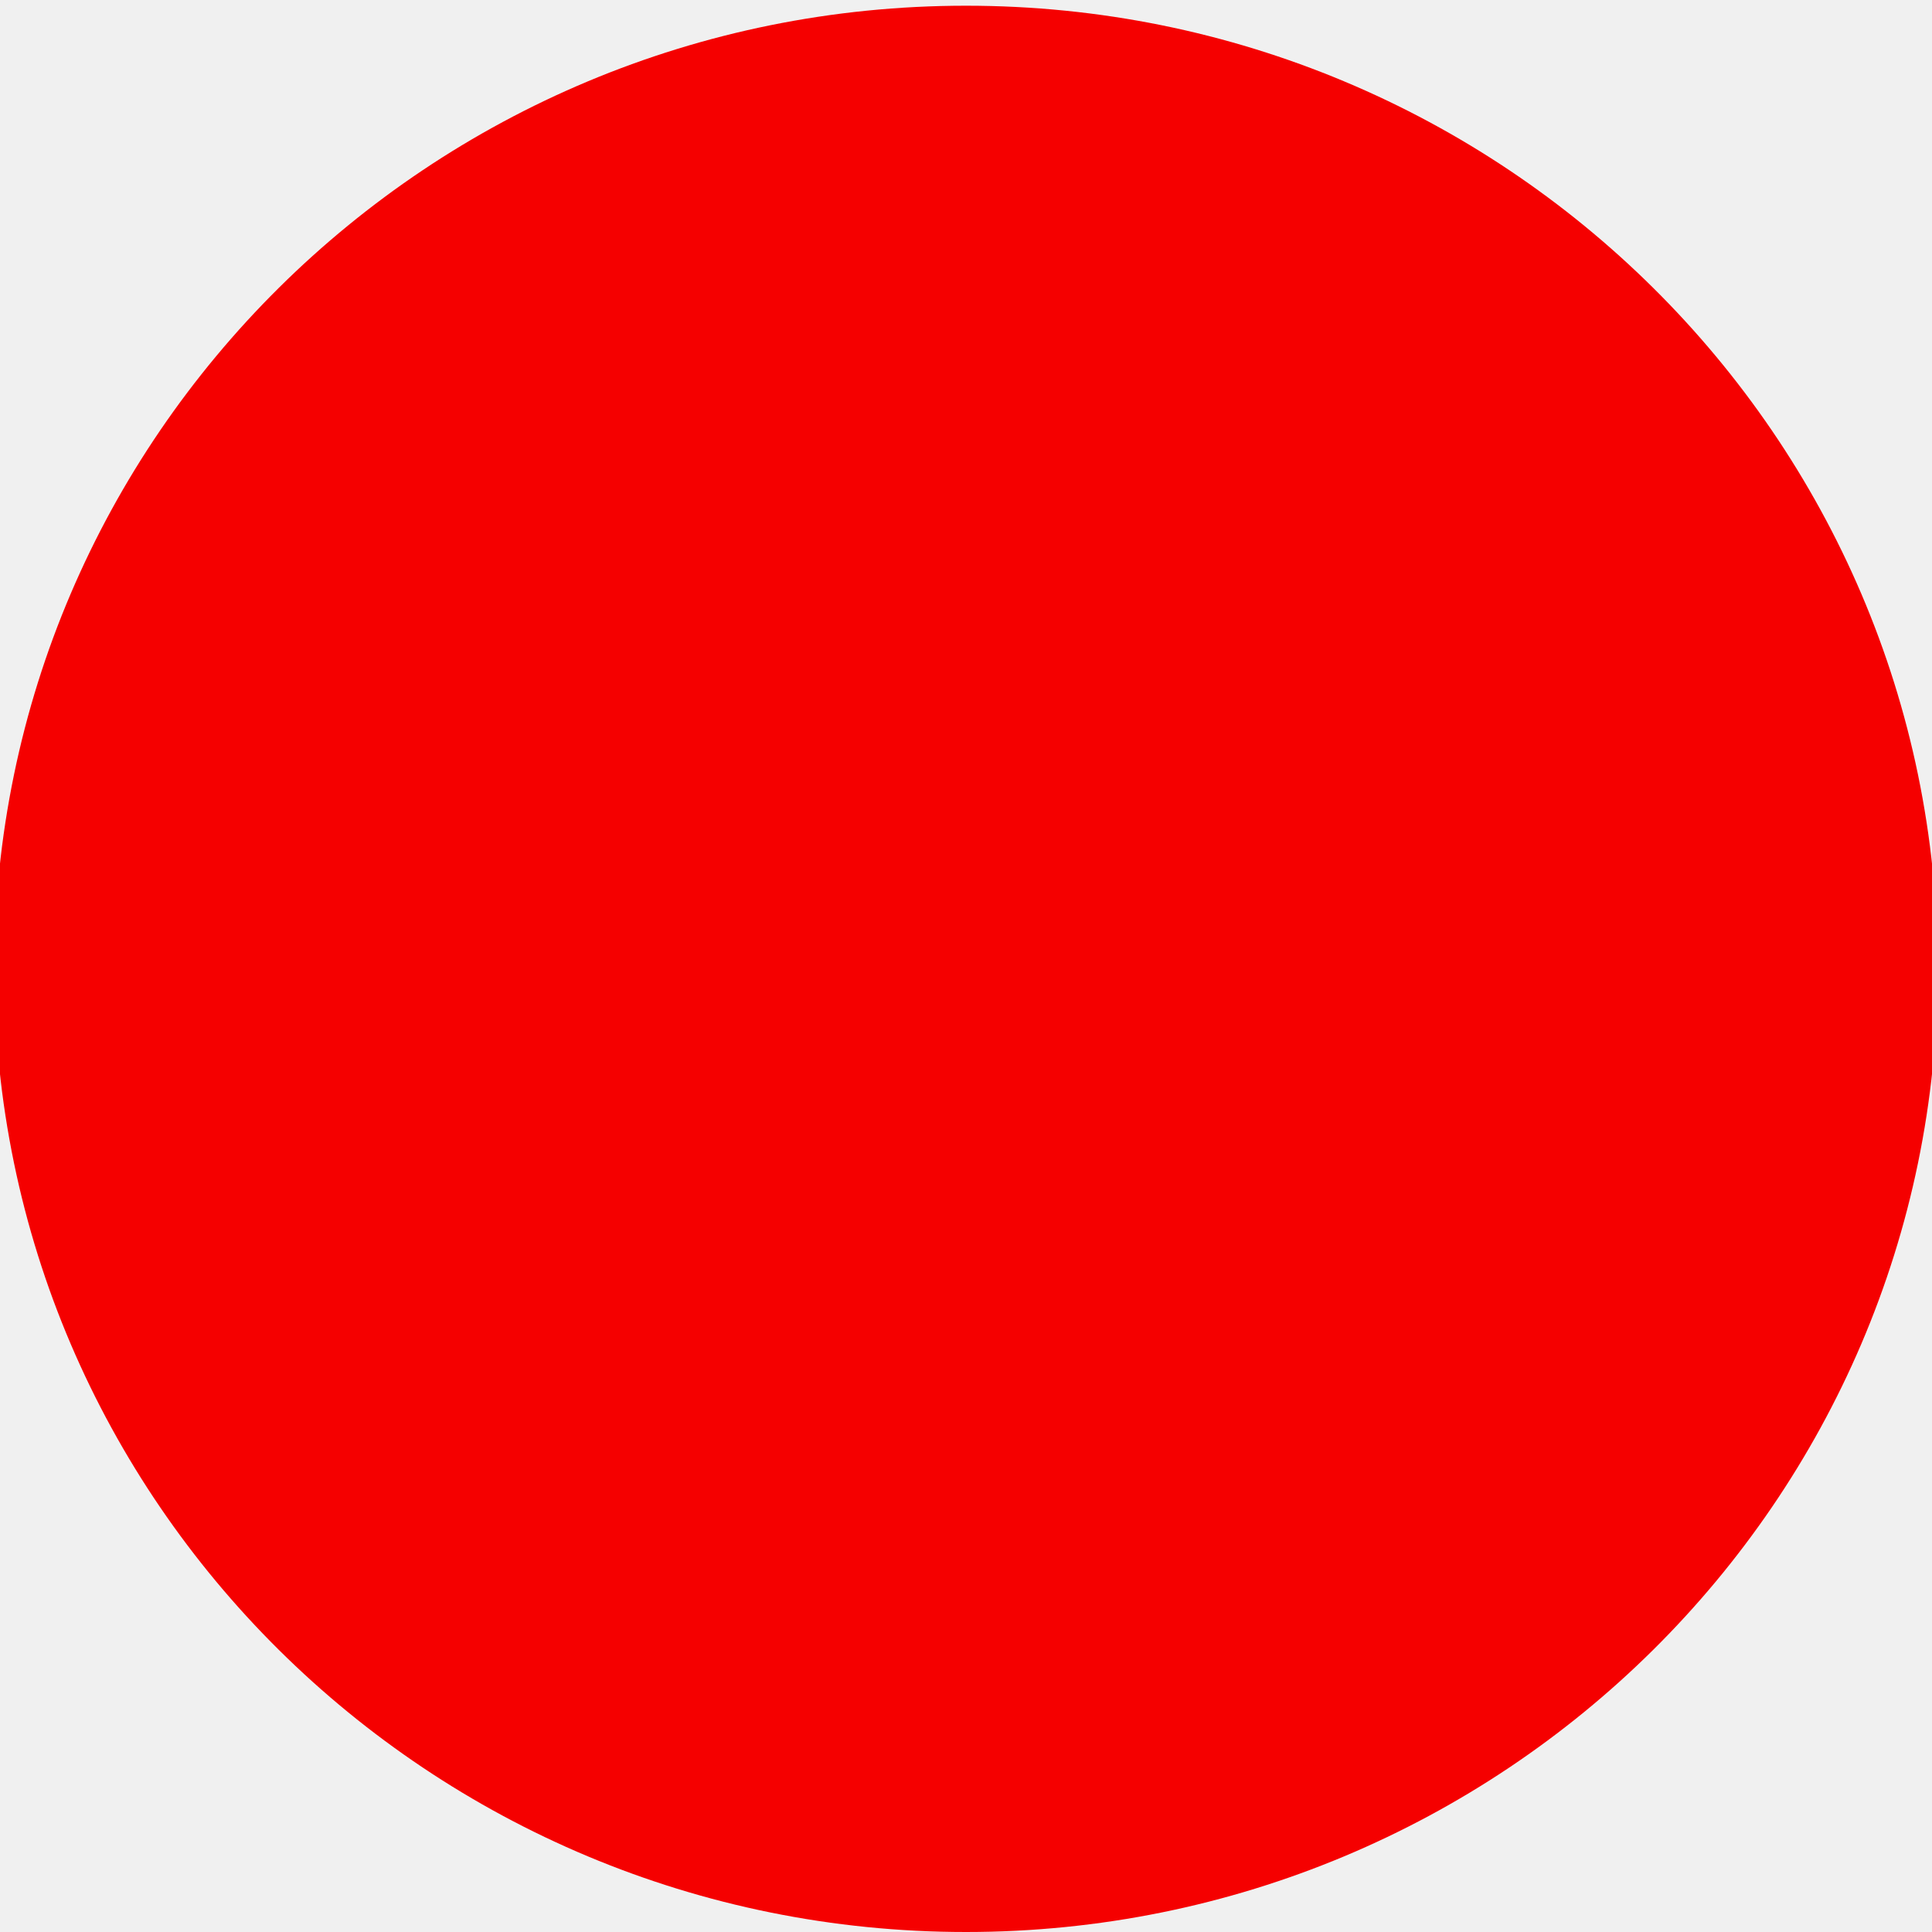
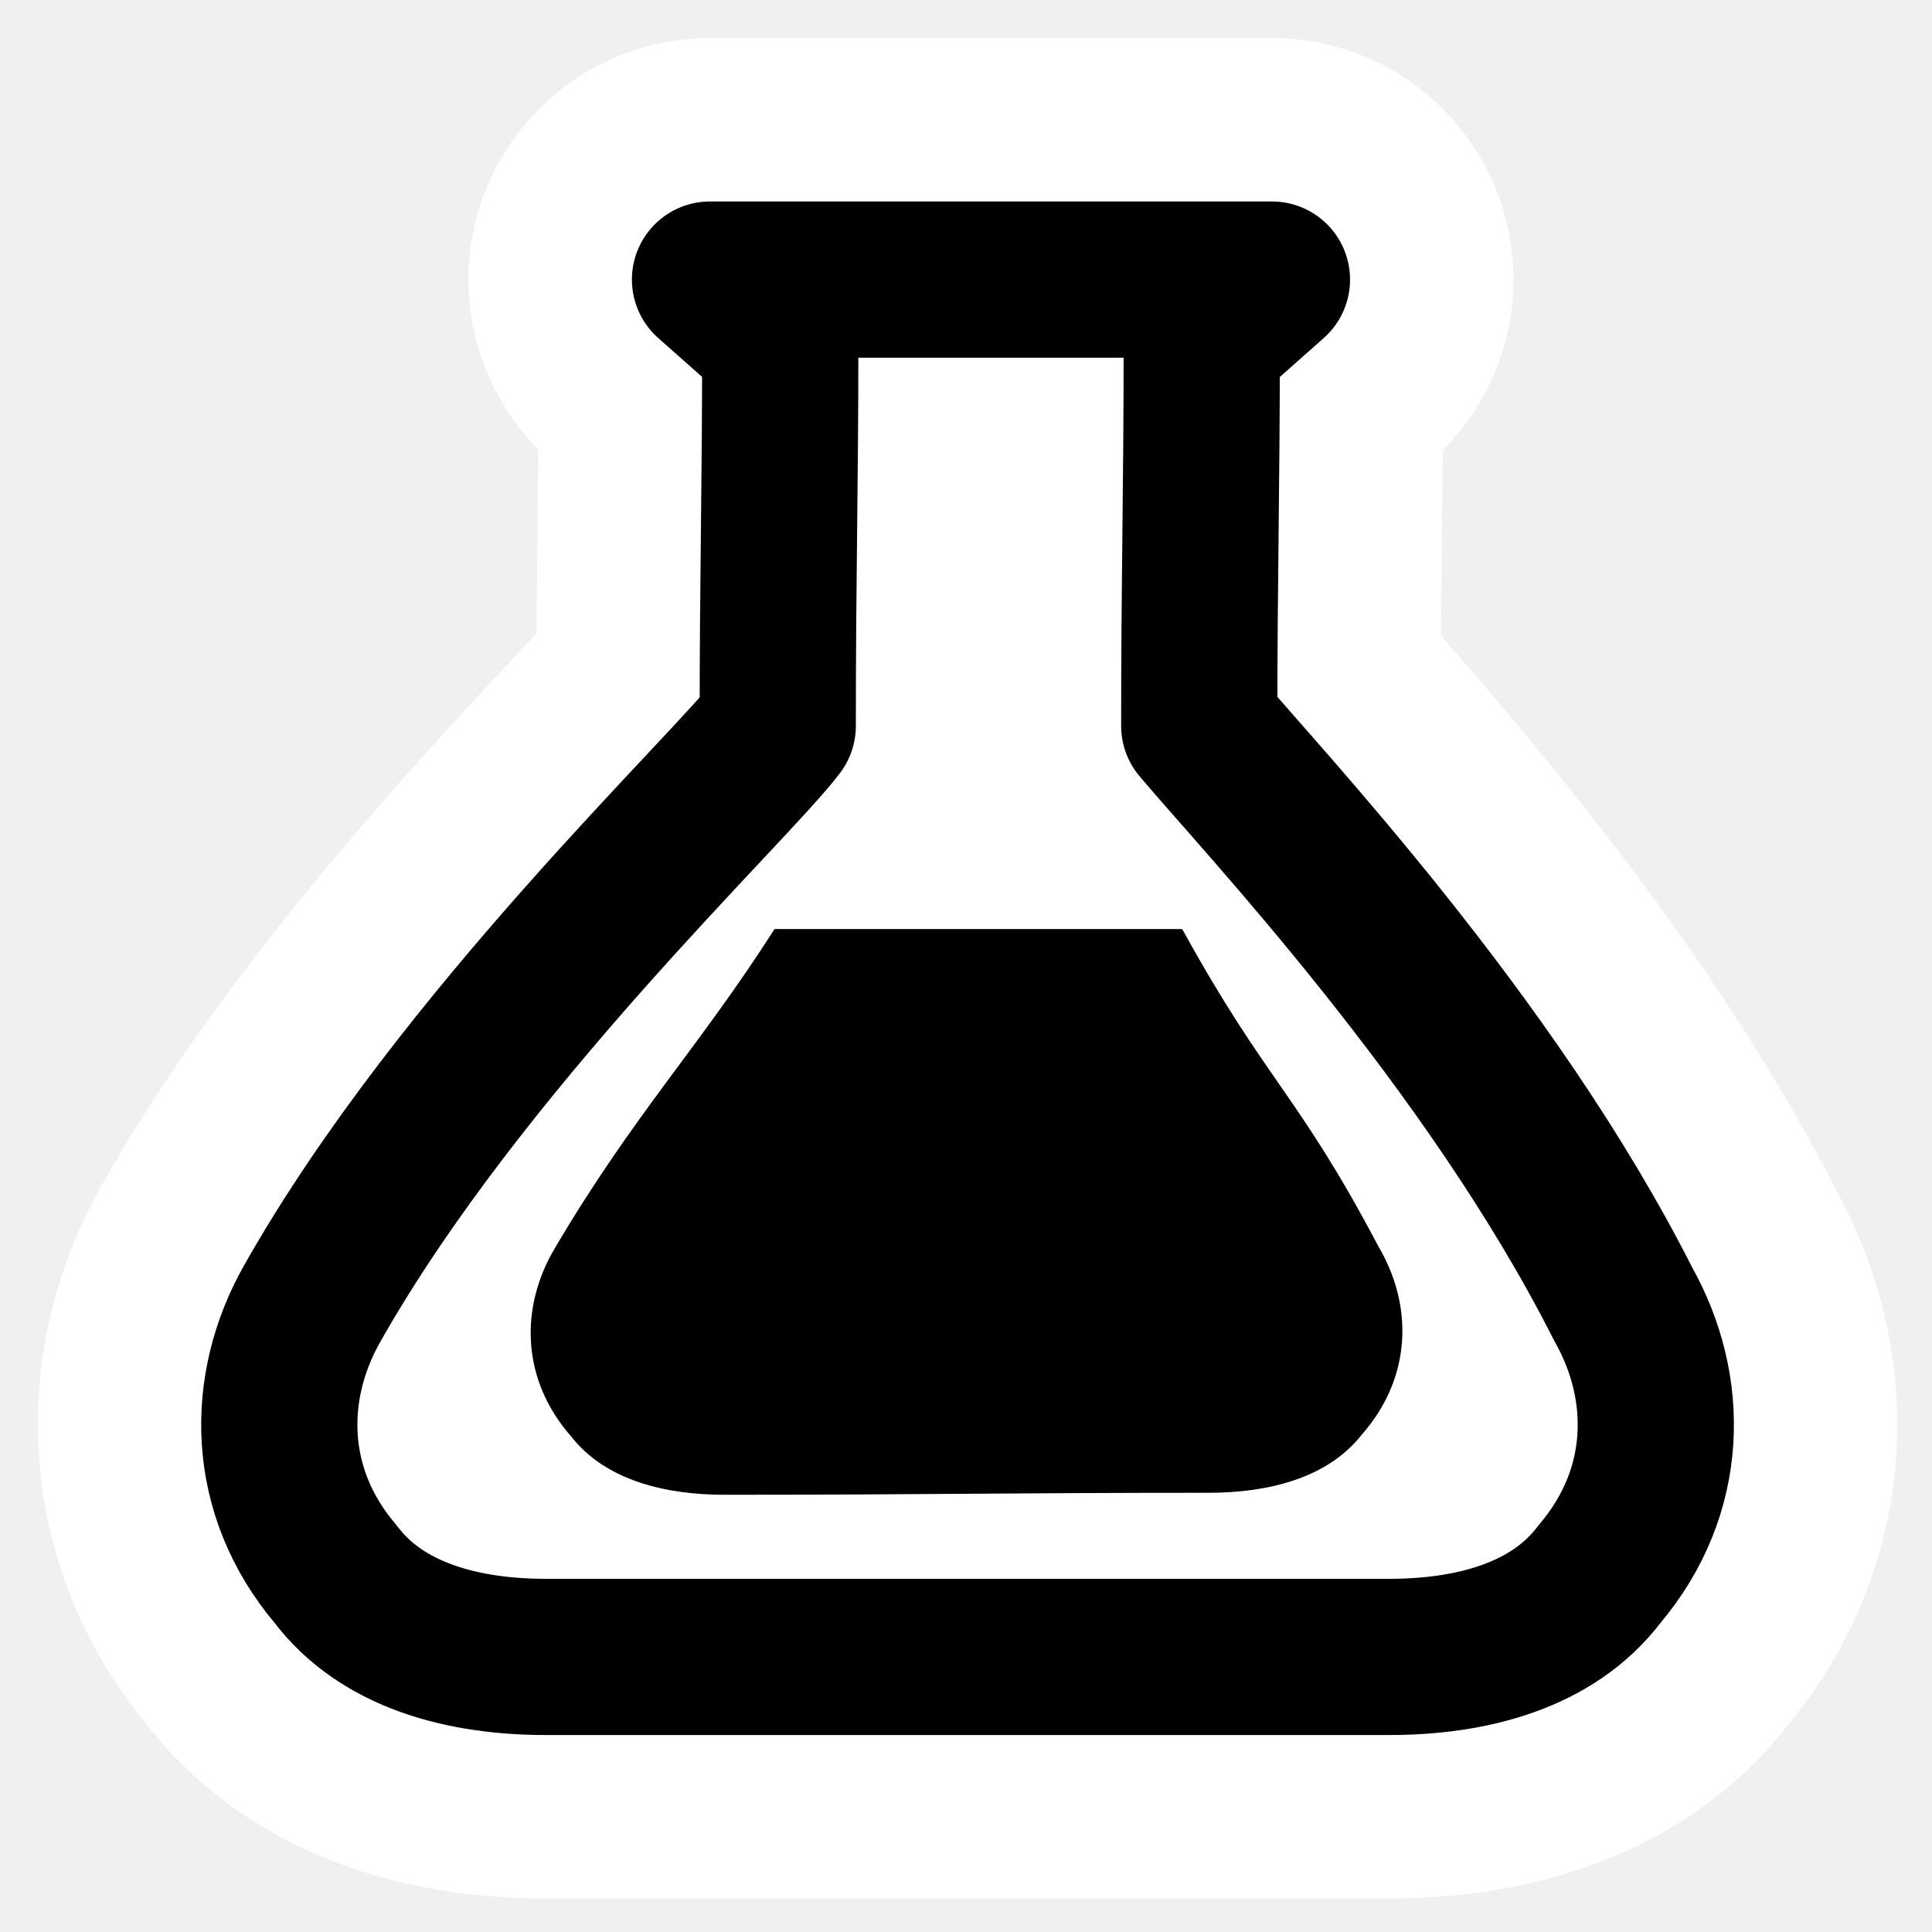
- <svg xmlns="http://www.w3.org/2000/svg" width="48px" height="48px" id="svg3304">
-   <defs id="defs3306" />
+ <svg xmlns="http://www.w3.org/2000/svg" width="48" height="48" id="svg1307" version="1.0" style="display:inline">
+   <defs id="defs1309" />
  <g id="layer1">
-     <path style="fill:#f50000;fill-opacity:1;fill-rule:evenodd;stroke:none;stroke-width:1px;stroke-linecap:butt;stroke-linejoin:miter;stroke-opacity:1" id="path3312" d="M 48.143 24.071 A 24.143 23.929 0 1 1  -0.143,24.071 A 24.143 23.929 0 1 1  48.143 24.071 z" />
+     <rect style="fill:none;fill-opacity:0.329;stroke:none;stroke-width:2;stroke-linecap:round;stroke-miterlimit:4;stroke-dasharray:none;stroke-opacity:1" id="rect2415" width="48" height="48.064" x="0" y="-0.064" />
+   </g>
+   <g id="layer5" style="display:inline">
+     <path d="M 17.64,6.946 L 19.385,8.492 C 19.385,12.271 19.323,14.168 19.323,18.034 C 18.16,19.58 11.433,25.874 7.748,32.402 C 6.585,34.464 6.588,37.041 8.333,39.102 C 9.497,40.648 11.528,41.166 13.567,41.166 C 20.548,41.166 27.529,41.166 34.51,41.166 C 36.548,41.166 38.58,40.648 39.744,39.102 C 41.489,37.041 41.492,34.464 40.329,32.402 C 37.032,25.874 31.367,19.904 29.795,18.034 C 29.795,14.255 29.857,12.271 29.857,8.492 L 31.545,6.996 L 31.601,6.946 L 17.64,6.946 z" id="path3191" style="fill:none;fill-opacity:1;fill-rule:evenodd;stroke:#ffffff;stroke-width:12;stroke-linecap:round;stroke-linejoin:round;stroke-miterlimit:4;stroke-dasharray:none;stroke-opacity:1" />
+     <path style="fill:#ffffff;fill-opacity:1;fill-rule:evenodd;stroke:#000000;stroke-width:3.881;stroke-linecap:round;stroke-linejoin:round;stroke-miterlimit:4;stroke-dasharray:none;stroke-opacity:1" id="path29274" d="M 17.64,6.946 L 19.385,8.492 C 19.385,12.271 19.323,14.168 19.323,18.034 C 18.16,19.58 11.433,25.874 7.748,32.402 C 6.585,34.464 6.588,37.041 8.333,39.102 C 9.497,40.648 11.528,41.166 13.567,41.166 C 20.548,41.166 27.529,41.166 34.51,41.166 C 36.548,41.166 38.58,40.648 39.744,39.102 C 41.489,37.041 41.492,34.464 40.329,32.402 C 37.032,25.874 31.367,19.904 29.795,18.034 C 29.795,14.255 29.857,12.271 29.857,8.492 L 31.545,6.996 L 31.601,6.946 L 17.64,6.946 z" />
+     <path style="fill:#000000;fill-opacity:1;fill-rule:evenodd;stroke:#000000;stroke-width:0.074;stroke-linecap:round;stroke-linejoin:round;stroke-miterlimit:4;stroke-opacity:1" id="path6798" d="M 19.263,23.119 C 17.395,26.045 15.766,27.719 13.805,31.049 C 12.966,32.473 12.969,34.25 14.227,35.674 C 15.066,36.742 16.531,37.1 18,37.1 C 23.032,37.1 24.995,37.051 30.026,37.051 C 31.495,37.051 32.961,36.694 33.799,35.626 C 35.057,34.202 35.06,32.424 34.222,31 C 32.214,27.189 31.451,26.93 29.35,23.119 L 19.263,23.119 z" />
  </g>
</svg>
